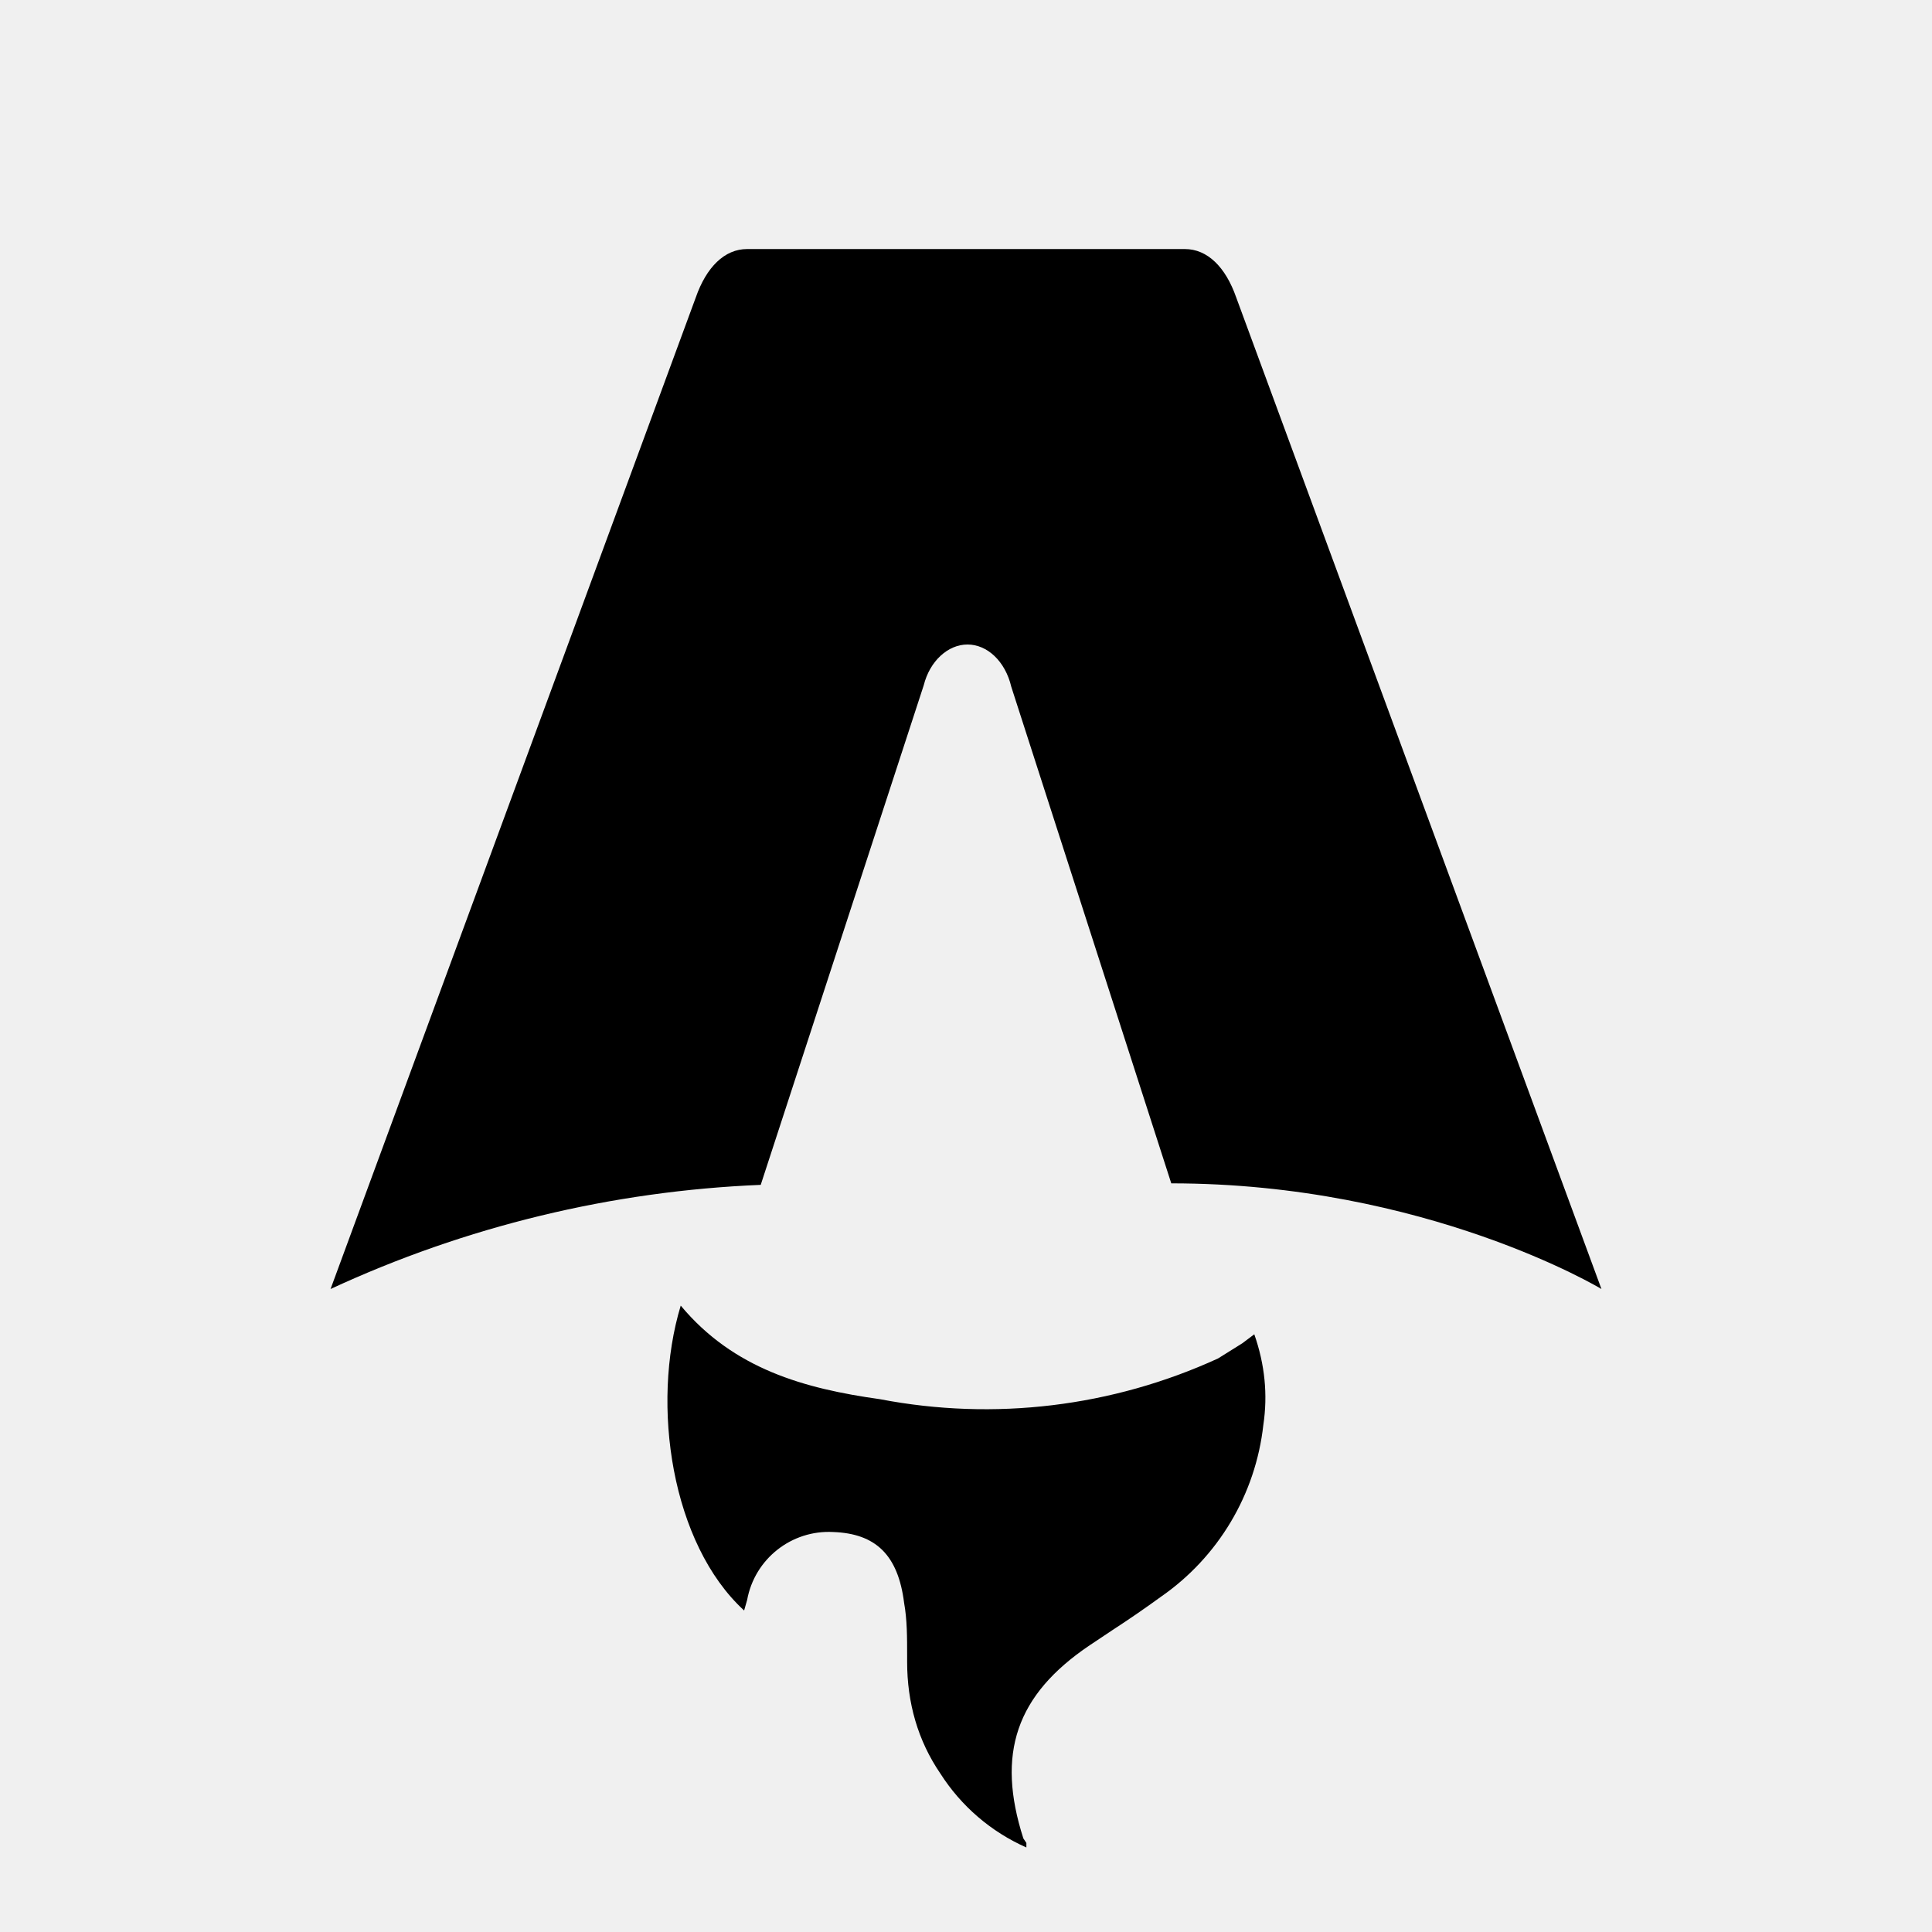
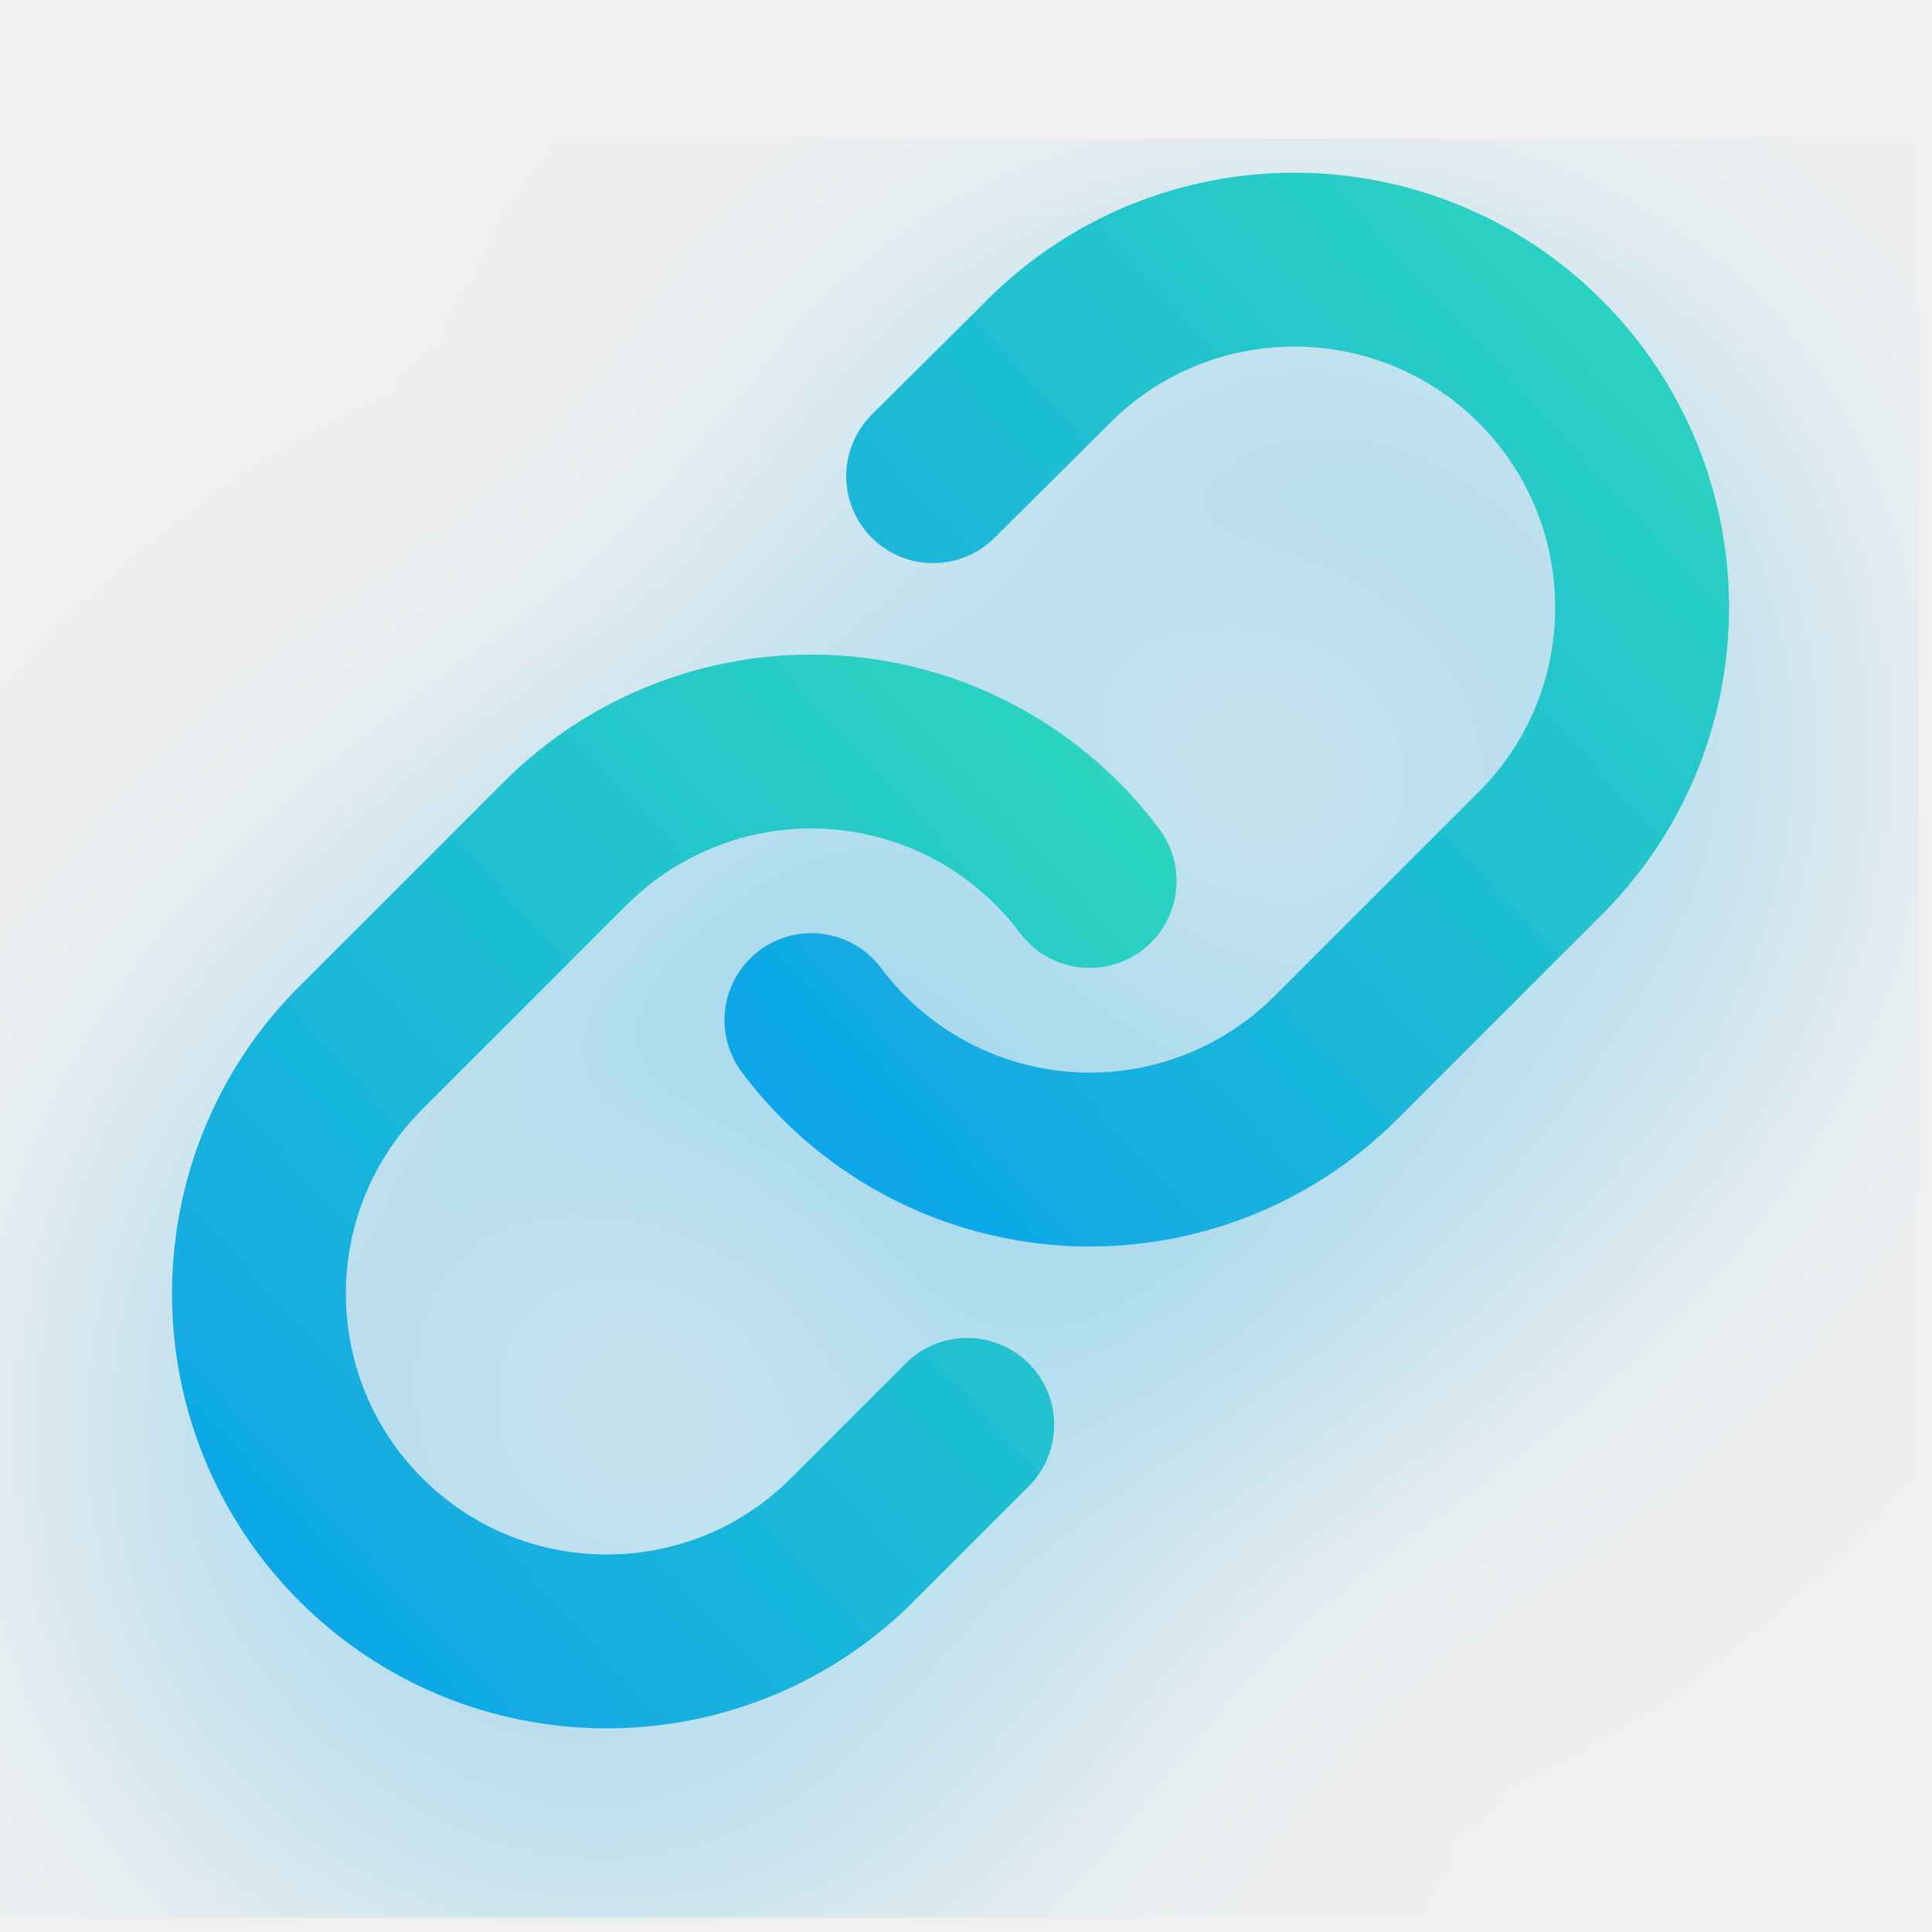
- <svg xmlns="http://www.w3.org/2000/svg" fill="none" viewBox="0 0 128 128">
-   <path d="M50.4 78.5a75.1 75.1 0 0 0-28.5 6.9l24.2-65.7c.7-2 1.9-3.2 3.4-3.2h29c1.5 0 2.7 1.2 3.4 3.2l24.2 65.7s-11.6-7-28.5-7L67 45.5c-.4-1.7-1.6-2.8-2.9-2.8-1.3 0-2.5 1.1-2.9 2.7L50.4 78.5Zm-1.1 28.2Zm-4.2-20.2c-2 6.6-.6 15.8 4.2 20.2a17.5 17.5 0 0 1 .2-.7 5.5 5.5 0 0 1 5.7-4.5c2.8.1 4.3 1.5 4.7 4.7.2 1.1.2 2.3.2 3.5v.4c0 2.7.7 5.2 2.2 7.4a13 13 0 0 0 5.7 4.9v-.3l-.2-.3c-1.8-5.6-.5-9.5 4.4-12.8l1.5-1a73 73 0 0 0 3.2-2.2 16 16 0 0 0 6.8-11.4c.3-2 .1-4-.6-6l-.8.6-1.6 1a37 37 0 0 1-22.4 2.7c-5-.7-9.7-2-13.2-6.2Z" />
-   <style>
-         path { fill: #000; }
-         @media (prefers-color-scheme: dark) {
-             path { fill: #FFF; }
-         }
-     </style>
+ <svg xmlns="http://www.w3.org/2000/svg" viewBox="0 0 100 100">
+   <defs>
+     <linearGradient id="link" x1="0%" y1="100%" x2="100%" y2="0%">
+       <stop offset="0%" stop-color="#0ea5e9" />
+       <stop offset="100%" stop-color="#2dd4bf" />
+     </linearGradient>
+     <filter id="glow" x="-20%" y="-20%" width="140%" height="140%">
+       <feDropShadow dx="0" dy="2" stdDeviation="3" flood-color="#0ea5e9" flood-opacity="0.6" />
+     </filter>
+   </defs>
+   <g transform="translate(6, 6) scale(3.6)" filter="url(#glow)">
+     <path fill="none" stroke="url(#link)" stroke-width="2.5" stroke-linecap="round" stroke-linejoin="round" d="M10 13a5 5 0 0 0 7.54.54l3-3a5 5 0 0 0-7.07-7.07l-1.72 1.71" />
+     <path fill="none" stroke="url(#link)" stroke-width="2.5" stroke-linecap="round" stroke-linejoin="round" d="M14 11a5 5 0 0 0-7.54-.54l-3 3a5 5 0 0 0 7.07 7.07l1.71-1.71" />
+   </g>
</svg>
